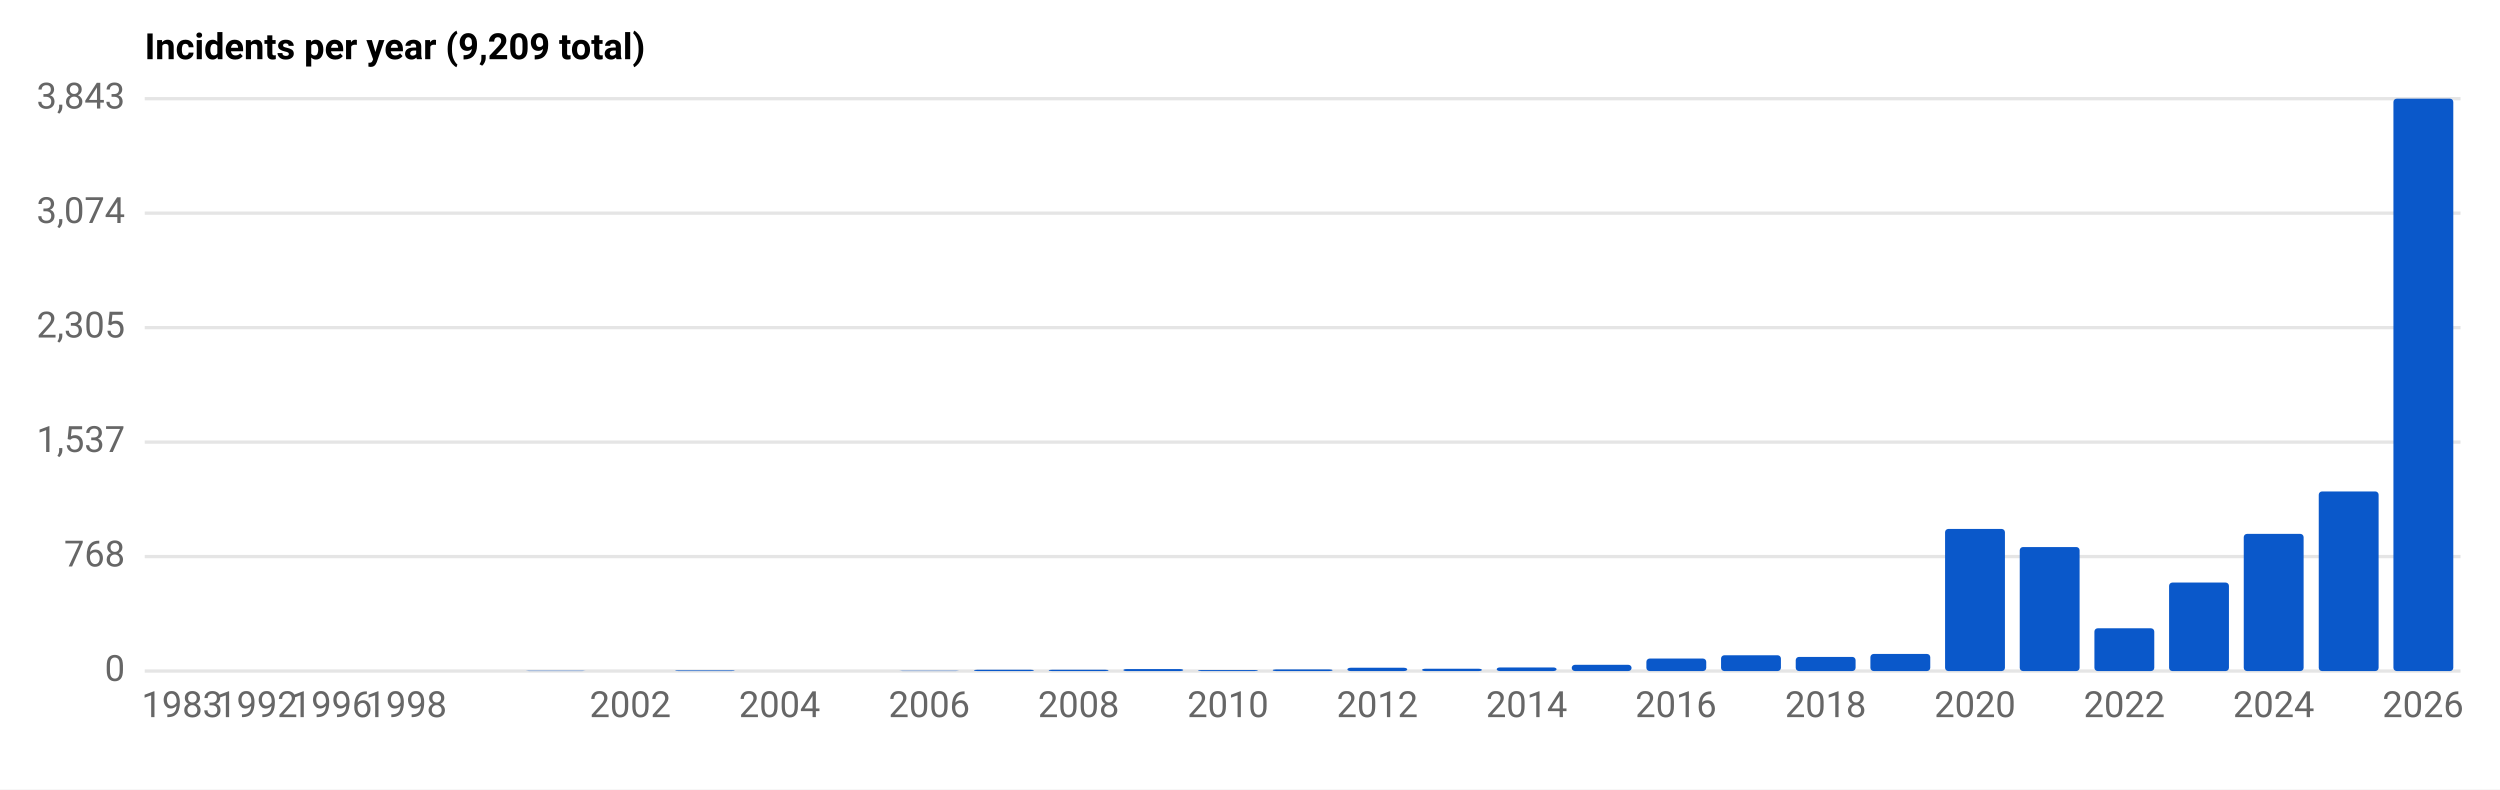
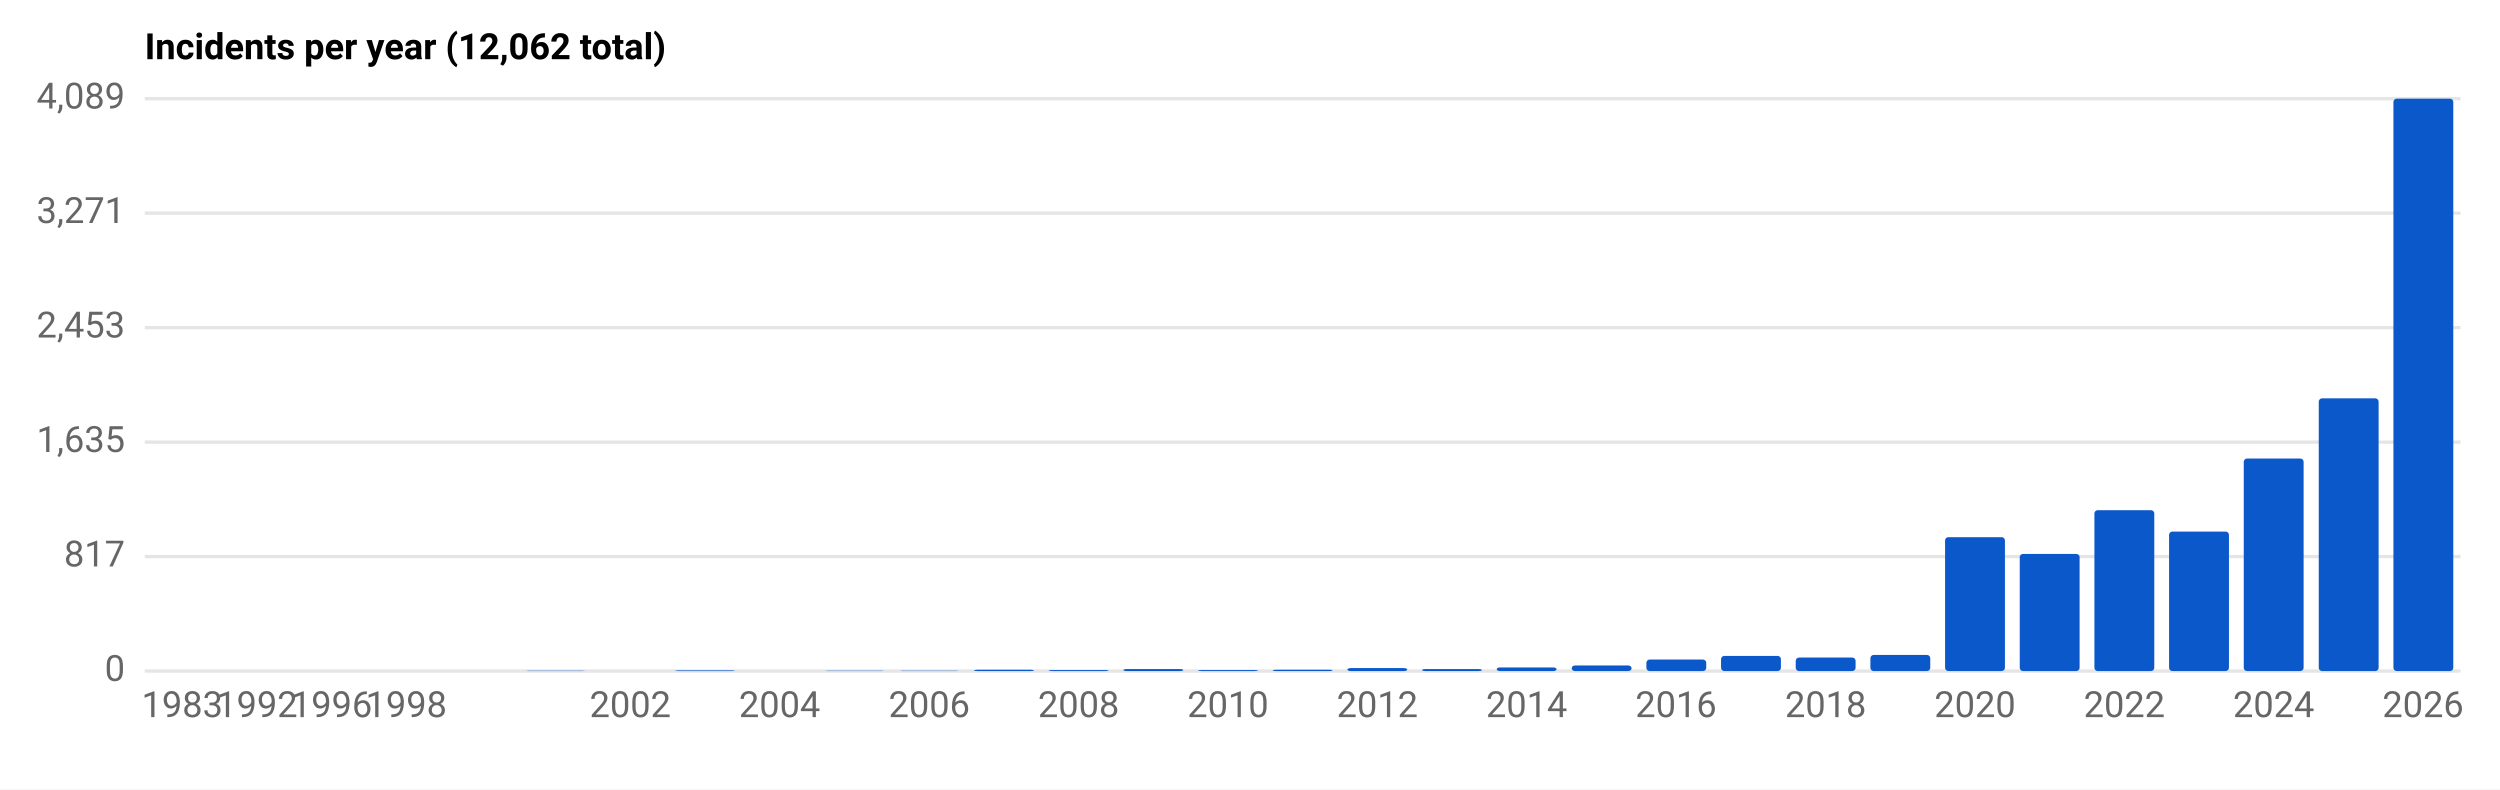
<svg xmlns="http://www.w3.org/2000/svg" viewBox="0 0 760 240" role="img" aria-label="Incidents per year, 1983–2026" font-family="system-ui,-apple-system,Segoe UI,Roboto,sans-serif" font-size="11">
  <rect x="0" y="0" width="100%" height="100%" fill="white" />
-   <text x="44" y="18" font-weight="600">Incidents per year (9,209 total)</text>
+   <text x="44" y="18" font-weight="600">Incidents per year (12,062 total)</text>
  <line x1="44" y1="30.0" x2="748" y2="30.0" stroke="#e5e5e5" stroke-width="1" />
-   <text x="38" y="33.0" text-anchor="end" fill="#666">3,843</text>
+   <text x="38" y="33.0" text-anchor="end" fill="#666">4,089</text>
  <line x1="44" y1="64.8" x2="748" y2="64.8" stroke="#e5e5e5" stroke-width="1" />
-   <text x="38" y="67.8" text-anchor="end" fill="#666">3,074</text>
+   <text x="38" y="67.8" text-anchor="end" fill="#666">3,271</text>
  <line x1="44" y1="99.6" x2="748" y2="99.6" stroke="#e5e5e5" stroke-width="1" />
-   <text x="38" y="102.6" text-anchor="end" fill="#666">2,305</text>
+   <text x="38" y="102.6" text-anchor="end" fill="#666">2,453</text>
  <line x1="44" y1="134.4" x2="748" y2="134.4" stroke="#e5e5e5" stroke-width="1" />
-   <text x="38" y="137.4" text-anchor="end" fill="#666">1,537</text>
+   <text x="38" y="137.4" text-anchor="end" fill="#666">1,635</text>
  <line x1="44" y1="169.2" x2="748" y2="169.2" stroke="#e5e5e5" stroke-width="1" />
-   <text x="38" y="172.2" text-anchor="end" fill="#666">768</text>
+   <text x="38" y="172.2" text-anchor="end" fill="#666">817</text>
  <line x1="44" y1="204.0" x2="748" y2="204.0" stroke="#e5e5e5" stroke-width="1" />
  <text x="38" y="207.0" text-anchor="end" fill="#666">0</text>
  <rect x="46.3" y="204.0" width="18.2" height="0.0" fill="#0a58ca" rx="1" />
  <text x="55.4" y="218" text-anchor="middle" fill="#666">1983</text>
  <rect x="69.0" y="204.0" width="18.2" height="0.0" fill="#0a58ca" rx="1" />
  <text x="78.1" y="218" text-anchor="middle" fill="#666">1992</text>
  <rect x="91.7" y="204.0" width="18.2" height="0.0" fill="#0a58ca" rx="1" />
  <text x="100.8" y="218" text-anchor="middle" fill="#666">1996</text>
  <rect x="114.4" y="204.0" width="18.2" height="0.0" fill="#0a58ca" rx="1" />
  <text x="123.5" y="218" text-anchor="middle" fill="#666">1998</text>
  <rect x="137.1" y="204.0" width="18.2" height="0.0" fill="#0a58ca" rx="1" />
  <rect x="159.8" y="203.9" width="18.2" height="0.1" fill="#0a58ca" rx="1" />
  <rect x="182.5" y="204.0" width="18.2" height="0.0" fill="#0a58ca" rx="1" />
  <text x="191.6" y="218" text-anchor="middle" fill="#666">2002</text>
  <rect x="205.2" y="203.8" width="18.2" height="0.2" fill="#0a58ca" rx="1" />
  <rect x="227.9" y="204.0" width="18.2" height="0.0" fill="#0a58ca" rx="1" />
  <text x="237.0" y="218" text-anchor="middle" fill="#666">2004</text>
-   <rect x="250.7" y="204.0" width="18.2" height="0.0" fill="#0a58ca" rx="1" />
+   <rect x="250.7" y="203.9" width="18.2" height="0.1" fill="#0a58ca" rx="1" />
  <rect x="273.4" y="203.9" width="18.2" height="0.1" fill="#0a58ca" rx="1" />
  <text x="282.5" y="218" text-anchor="middle" fill="#666">2006</text>
  <rect x="296.1" y="203.6" width="18.2" height="0.4" fill="#0a58ca" rx="1" />
-   <rect x="318.8" y="203.6" width="18.2" height="0.4" fill="#0a58ca" rx="1" />
+   <rect x="318.8" y="203.7" width="18.2" height="0.3" fill="#0a58ca" rx="1" />
  <text x="327.9" y="218" text-anchor="middle" fill="#666">2008</text>
  <rect x="341.5" y="203.4" width="18.2" height="0.6" fill="#0a58ca" rx="1" />
  <rect x="364.2" y="203.7" width="18.2" height="0.3" fill="#0a58ca" rx="1" />
  <text x="373.3" y="218" text-anchor="middle" fill="#666">2010</text>
-   <rect x="386.9" y="203.5" width="18.2" height="0.5" fill="#0a58ca" rx="1" />
-   <rect x="409.6" y="203.0" width="18.2" height="1.0" fill="#0a58ca" rx="1" />
+   <rect x="386.9" y="203.6" width="18.2" height="0.4" fill="#0a58ca" rx="1" />
+   <rect x="409.6" y="203.1" width="18.2" height="0.9" fill="#0a58ca" rx="1" />
  <text x="418.7" y="218" text-anchor="middle" fill="#666">2012</text>
-   <rect x="432.3" y="203.3" width="18.2" height="0.7" fill="#0a58ca" rx="1" />
+   <rect x="432.3" y="203.4" width="18.2" height="0.6" fill="#0a58ca" rx="1" />
  <rect x="455.0" y="202.9" width="18.2" height="1.1" fill="#0a58ca" rx="1" />
  <text x="464.1" y="218" text-anchor="middle" fill="#666">2014</text>
-   <rect x="477.8" y="202.1" width="18.2" height="1.9" fill="#0a58ca" rx="1" />
-   <rect x="500.5" y="200.2" width="18.2" height="3.8" fill="#0a58ca" rx="1" />
+   <rect x="477.8" y="202.3" width="18.2" height="1.7" fill="#0a58ca" rx="1" />
+   <rect x="500.5" y="200.5" width="18.2" height="3.5" fill="#0a58ca" rx="1" />
  <text x="509.5" y="218" text-anchor="middle" fill="#666">2016</text>
-   <rect x="523.2" y="199.2" width="18.2" height="4.8" fill="#0a58ca" rx="1" />
-   <rect x="545.9" y="199.7" width="18.2" height="4.3" fill="#0a58ca" rx="1" />
+   <rect x="523.2" y="199.4" width="18.2" height="4.6" fill="#0a58ca" rx="1" />
+   <rect x="545.9" y="199.9" width="18.2" height="4.1" fill="#0a58ca" rx="1" />
  <text x="555.0" y="218" text-anchor="middle" fill="#666">2018</text>
-   <rect x="568.6" y="198.8" width="18.2" height="5.2" fill="#0a58ca" rx="1" />
-   <rect x="591.3" y="160.8" width="18.2" height="43.2" fill="#0a58ca" rx="1" />
+   <rect x="568.6" y="199.1" width="18.2" height="4.9" fill="#0a58ca" rx="1" />
+   <rect x="591.3" y="163.3" width="18.2" height="40.7" fill="#0a58ca" rx="1" />
  <text x="600.4" y="218" text-anchor="middle" fill="#666">2020</text>
-   <rect x="614.0" y="166.3" width="18.2" height="37.7" fill="#0a58ca" rx="1" />
-   <rect x="636.7" y="191.0" width="18.2" height="13.0" fill="#0a58ca" rx="1" />
+   <rect x="614.0" y="168.4" width="18.2" height="35.6" fill="#0a58ca" rx="1" />
+   <rect x="636.7" y="155.1" width="18.2" height="48.9" fill="#0a58ca" rx="1" />
  <text x="645.8" y="218" text-anchor="middle" fill="#666">2022</text>
-   <rect x="659.4" y="177.1" width="18.2" height="26.9" fill="#0a58ca" rx="1" />
-   <rect x="682.1" y="162.3" width="18.2" height="41.7" fill="#0a58ca" rx="1" />
+   <rect x="659.4" y="161.6" width="18.2" height="42.4" fill="#0a58ca" rx="1" />
+   <rect x="682.1" y="139.4" width="18.2" height="64.6" fill="#0a58ca" rx="1" />
  <text x="691.2" y="218" text-anchor="middle" fill="#666">2024</text>
-   <rect x="704.9" y="149.4" width="18.2" height="54.6" fill="#0a58ca" rx="1" />
+   <rect x="704.9" y="121.1" width="18.2" height="82.9" fill="#0a58ca" rx="1" />
  <rect x="727.6" y="30.0" width="18.2" height="174.0" fill="#0a58ca" rx="1" />
  <text x="736.6" y="218" text-anchor="middle" fill="#666">2026</text>
</svg>
